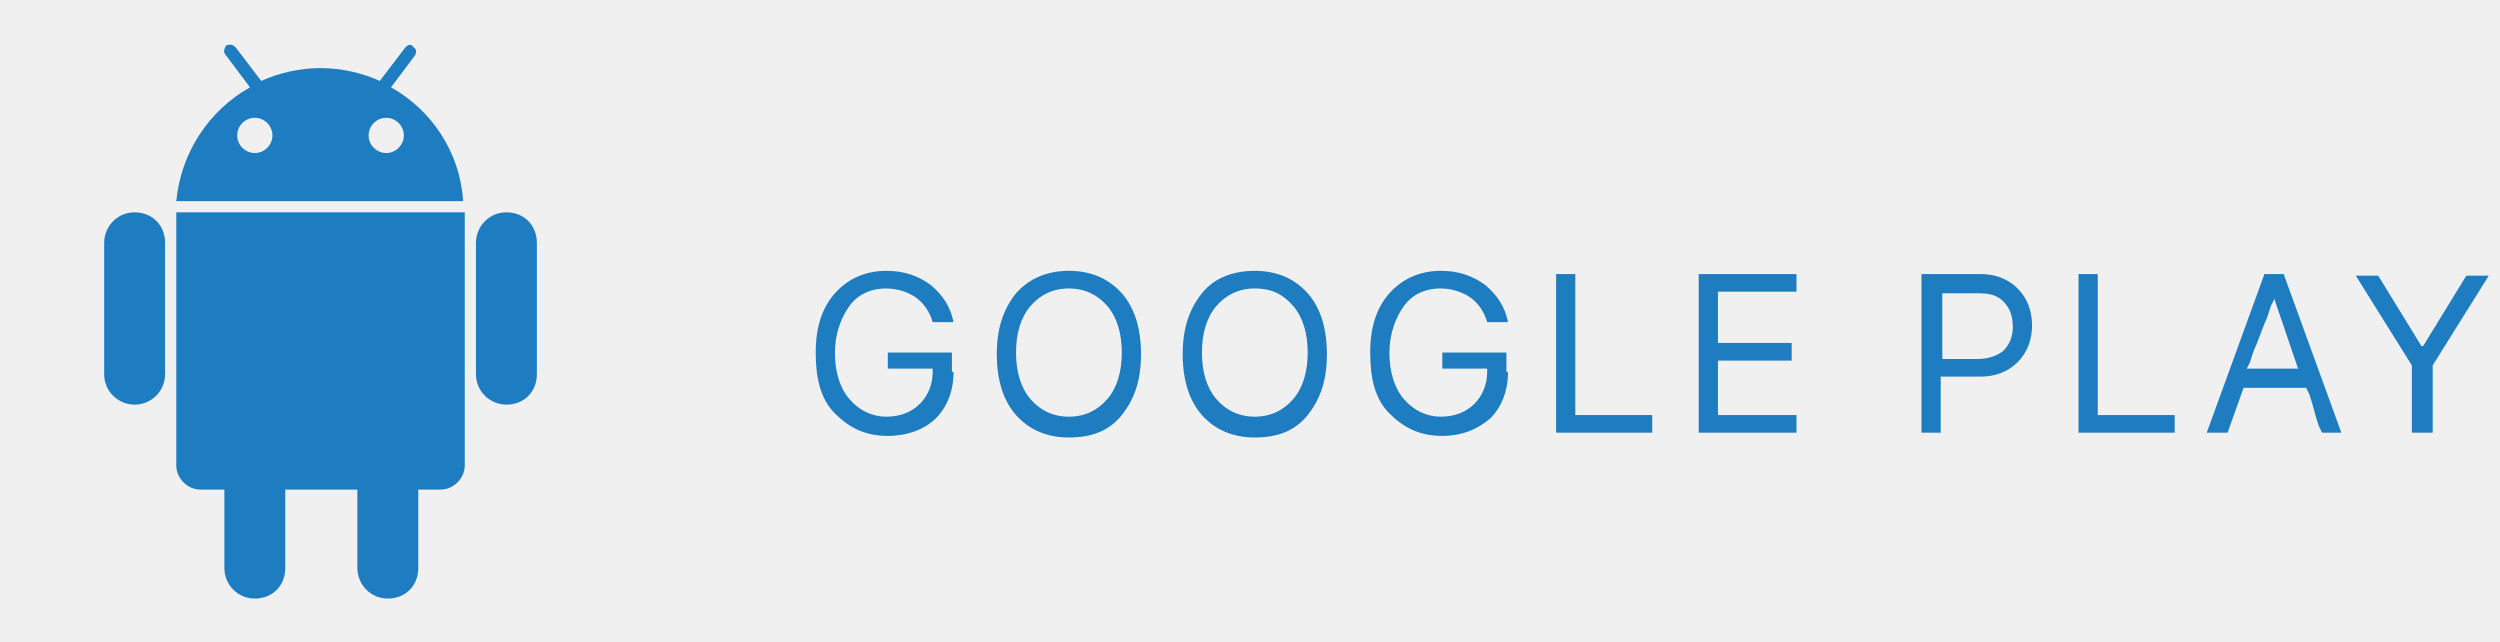
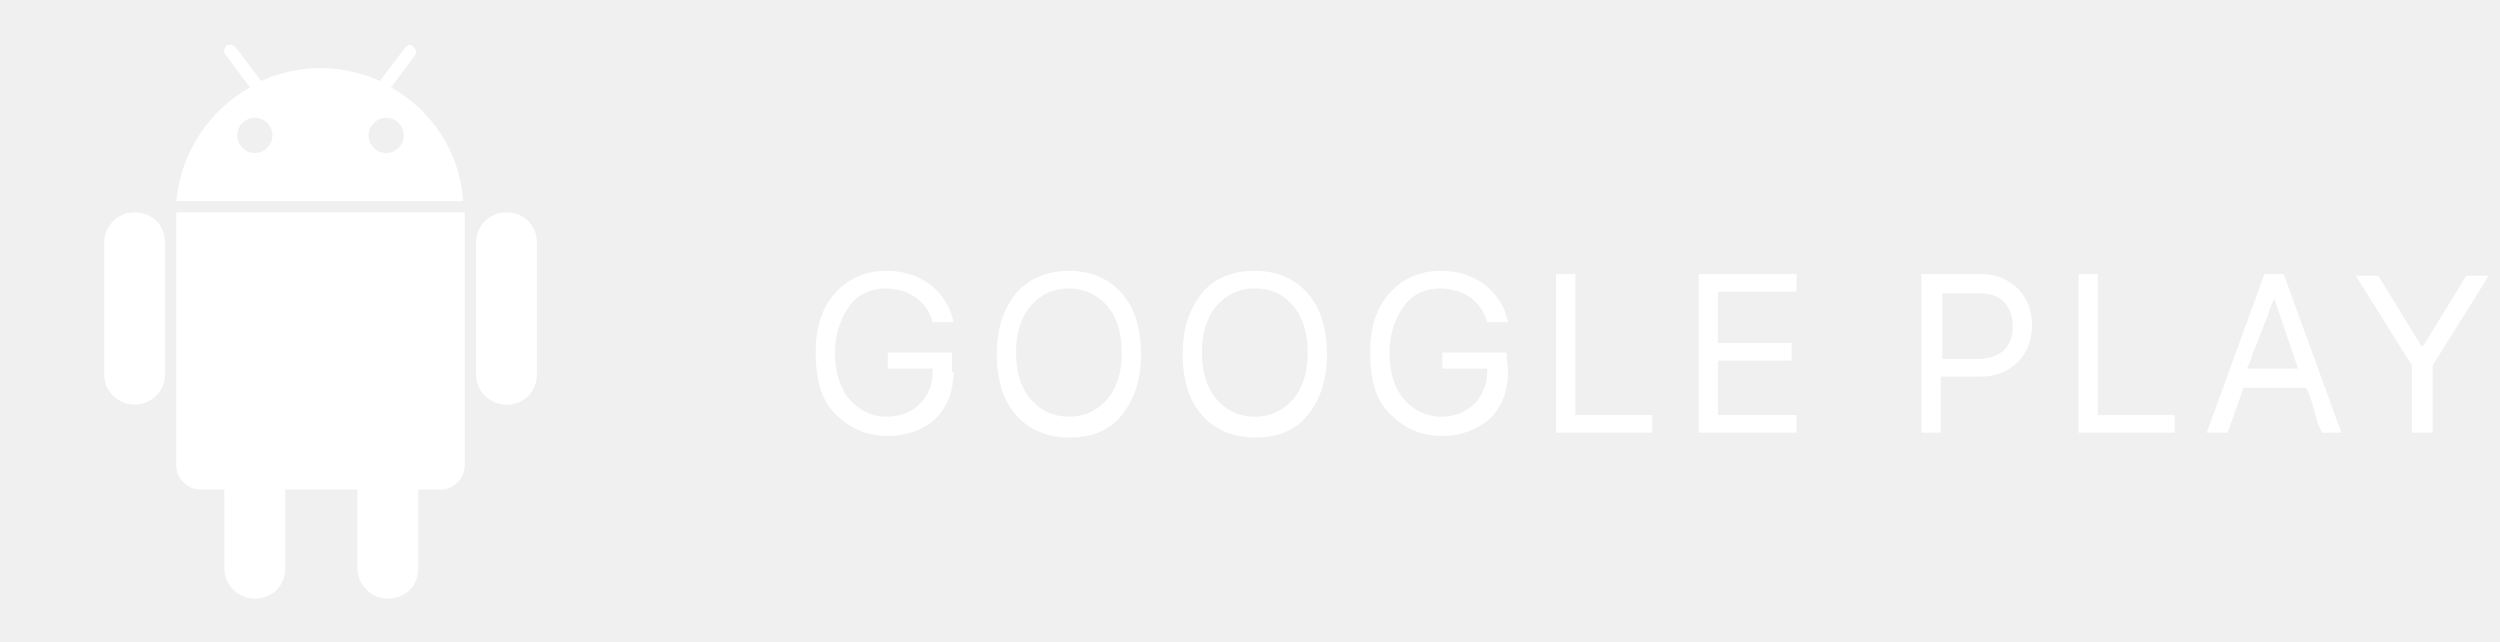
<svg xmlns="http://www.w3.org/2000/svg" version="1.1" id="Capa_1" x="0px" y="0px" viewBox="0 0 156 40" style="enable-background:new 0 0 156 40;" xml:space="preserve">
  <style type="text/css">
- 	.st0{fill-rule:evenodd;clip-rule:evenodd;fill:#1E7DC0;}
+ 	.st0{fill-rule:evenodd;clip-rule:evenodd;fill:#FFFFFF;}
	.st1{fill:none;}
- 	.st2{fill:#1E7DC0;}
+ 	.st2{fill:#FFFFFF;}
</style>
  <g>
-     <path class="st0" d="M59.5,23.2c0,1.2-0.4,2.2-1.1,2.9s-1.8,1.1-3,1.1c-1.4,0-2.4-0.5-3.3-1.4s-1.2-2.2-1.2-3.8   c0-1.6,0.4-2.8,1.2-3.7s1.9-1.4,3.2-1.4c1.1,0,2,0.3,2.8,0.9c0.7,0.6,1.2,1.3,1.4,2.3h-1.3c-0.2-0.7-0.6-1.2-1-1.5S56.1,18,55.3,18   c-1,0-1.8,0.4-2.3,1.1s-0.9,1.7-0.9,2.9c0,1.2,0.3,2.2,0.9,2.9s1.4,1.1,2.3,1.1c0.9,0,1.6-0.3,2.1-0.8s0.8-1.2,0.8-2v-0.2h-2.8V22   h4V23.2z M66.7,16.9c1.4,0,2.5,0.5,3.3,1.4s1.2,2.2,1.2,3.8c0,1.6-0.4,2.8-1.2,3.8s-1.9,1.4-3.3,1.4c-1.4,0-2.5-0.5-3.3-1.4   s-1.2-2.2-1.2-3.8c0-1.6,0.4-2.8,1.2-3.8C64.2,17.4,65.3,16.9,66.7,16.9z M66.7,18c-1,0-1.8,0.4-2.4,1.1c-0.6,0.7-0.9,1.7-0.9,2.9   c0,1.2,0.3,2.2,0.9,2.9s1.4,1.1,2.4,1.1c1,0,1.8-0.4,2.4-1.1s0.9-1.7,0.9-2.9c0-1.2-0.3-2.2-0.9-2.9S67.7,18,66.7,18z M78.3,16.9   c1.4,0,2.5,0.5,3.3,1.4s1.2,2.2,1.2,3.8c0,1.6-0.4,2.8-1.2,3.8s-1.9,1.4-3.3,1.4c-1.4,0-2.5-0.5-3.3-1.4s-1.2-2.2-1.2-3.8   c0-1.6,0.4-2.8,1.2-3.8S77,16.9,78.3,16.9z M78.3,18c-1,0-1.8,0.4-2.4,1.1s-0.9,1.7-0.9,2.9c0,1.2,0.3,2.2,0.9,2.9s1.4,1.1,2.4,1.1   c1,0,1.8-0.4,2.4-1.1s0.9-1.7,0.9-2.9c0-1.2-0.3-2.2-0.9-2.9S79.4,18,78.3,18z M94.1,23.2c0,1.2-0.4,2.2-1.1,2.9   c-0.8,0.7-1.8,1.1-3,1.1c-1.4,0-2.4-0.5-3.3-1.4s-1.2-2.2-1.2-3.8c0-1.6,0.4-2.8,1.2-3.7s1.9-1.4,3.2-1.4c1.1,0,2,0.3,2.8,0.9   c0.7,0.6,1.2,1.3,1.4,2.3h-1.3c-0.2-0.7-0.6-1.2-1-1.5S90.7,18,89.9,18c-1,0-1.8,0.4-2.3,1.1s-0.9,1.7-0.9,2.9   c0,1.2,0.3,2.2,0.9,2.9s1.4,1.1,2.3,1.1c0.9,0,1.6-0.3,2.1-0.8s0.8-1.2,0.8-2v-0.2h-2.8V22h4V23.2z M103.1,25.9V27h-6v-9.9h1.2v8.8   H103.1z M112.1,25.9V27h-6.1v-9.9h6.1v1.1h-4.9v3.2h4.6v1.1h-4.6v3.4H112.1z M119.9,17.1h3.7c0.9,0,1.7,0.3,2.3,0.9   s0.9,1.4,0.9,2.3c0,0.9-0.3,1.7-0.9,2.3s-1.4,0.9-2.3,0.9h-2.5V27h-1.2V17.1z M121.2,18.2v4.2h2.2c0.7,0,1.2-0.2,1.6-0.5   c0.4-0.4,0.6-0.9,0.6-1.5c0-0.7-0.2-1.2-0.6-1.6c-0.4-0.4-0.9-0.5-1.6-0.5H121.2z M135.7,25.9V27h-6v-9.9h1.2v8.8H135.7z M144.9,27   l-0.2-0.4c-0.1-0.3-0.2-0.6-0.3-1s-0.2-0.7-0.3-1l-0.2-0.4H140l-1,2.8h-1.3l3.6-9.9h1.2l3.6,9.9H144.9z M141.9,18.7l-0.2,0.4   c-0.1,0.3-0.2,0.7-0.4,1.1l-0.5,1.3c-0.2,0.4-0.3,0.8-0.4,1.1l-0.2,0.4h3.2l-1.5-4.4H141.9z M151.7,27c0,0-0.1,0-0.2,0   s-0.3,0-0.4,0s-0.3,0-0.4,0s-0.2,0-0.2,0v-4.2l-3.5-5.6h1.4l2.7,4.4h0.1l2.7-4.4h1.4l-3.5,5.6V27z" />
+     <path class="st0" d="M59.5,23.2c0,1.2-0.4,2.2-1.1,2.9s-1.8,1.1-3,1.1c-1.4,0-2.4-0.5-3.3-1.4s-1.2-2.2-1.2-3.8   c0-1.6,0.4-2.8,1.2-3.7s1.9-1.4,3.2-1.4c1.1,0,2,0.3,2.8,0.9c0.7,0.6,1.2,1.3,1.4,2.3h-1.3c-0.2-0.7-0.6-1.2-1-1.5S56.1,18,55.3,18   c-1,0-1.8,0.4-2.3,1.1s-0.9,1.7-0.9,2.9c0,1.2,0.3,2.2,0.9,2.9s1.4,1.1,2.3,1.1c0.9,0,1.6-0.3,2.1-0.8s0.8-1.2,0.8-2V23h-2.8v-1h4   v1.2H59.5z M66.7,16.9c1.4,0,2.5,0.5,3.3,1.4s1.2,2.2,1.2,3.8c0,1.6-0.4,2.8-1.2,3.8s-1.9,1.4-3.3,1.4s-2.5-0.5-3.3-1.4   s-1.2-2.2-1.2-3.8c0-1.6,0.4-2.8,1.2-3.8C64.2,17.4,65.3,16.9,66.7,16.9z M66.7,18c-1,0-1.8,0.4-2.4,1.1s-0.9,1.7-0.9,2.9   c0,1.2,0.3,2.2,0.9,2.9c0.6,0.7,1.4,1.1,2.4,1.1s1.8-0.4,2.4-1.1S70,23.2,70,22c0-1.2-0.3-2.2-0.9-2.9S67.7,18,66.7,18z M78.3,16.9   c1.4,0,2.5,0.5,3.3,1.4s1.2,2.2,1.2,3.8c0,1.6-0.4,2.8-1.2,3.8s-1.9,1.4-3.3,1.4s-2.5-0.5-3.3-1.4s-1.2-2.2-1.2-3.8   c0-1.6,0.4-2.8,1.2-3.8S77,16.9,78.3,16.9z M78.3,18c-1,0-1.8,0.4-2.4,1.1S75,20.8,75,22c0,1.2,0.3,2.2,0.9,2.9s1.4,1.1,2.4,1.1   s1.8-0.4,2.4-1.1s0.9-1.7,0.9-2.9c0-1.2-0.3-2.2-0.9-2.9S79.4,18,78.3,18z M94.1,23.2c0,1.2-0.4,2.2-1.1,2.9   c-0.8,0.7-1.8,1.1-3,1.1c-1.4,0-2.4-0.5-3.3-1.4s-1.2-2.2-1.2-3.8c0-1.6,0.4-2.8,1.2-3.7s1.9-1.4,3.2-1.4c1.1,0,2,0.3,2.8,0.9   c0.7,0.6,1.2,1.3,1.4,2.3h-1.3c-0.2-0.7-0.6-1.2-1-1.5S90.7,18,89.9,18c-1,0-1.8,0.4-2.3,1.1s-0.9,1.7-0.9,2.9   c0,1.2,0.3,2.2,0.9,2.9S89,26,89.9,26s1.6-0.3,2.1-0.8s0.8-1.2,0.8-2V23H90v-1h4L94.1,23.2L94.1,23.2z M103.1,25.9V27h-6v-9.9h1.2   v8.8C98.3,25.9,103.1,25.9,103.1,25.9z M112.1,25.9V27H106v-9.9h6.1v1.1h-4.9v3.2h4.6v1.1h-4.6v3.4   C107.2,25.9,112.1,25.9,112.1,25.9z M119.9,17.1h3.7c0.9,0,1.7,0.3,2.3,0.9s0.9,1.4,0.9,2.3s-0.3,1.7-0.9,2.3s-1.4,0.9-2.3,0.9   h-2.5V27h-1.2V17.1z M121.2,18.2v4.2h2.2c0.7,0,1.2-0.2,1.6-0.5c0.4-0.4,0.6-0.9,0.6-1.5c0-0.7-0.2-1.2-0.6-1.6s-0.9-0.5-1.6-0.5   h-2.2V18.2z M135.7,25.9V27h-6v-9.9h1.2v8.8C130.9,25.9,135.7,25.9,135.7,25.9z M144.9,27l-0.2-0.4c-0.1-0.3-0.2-0.6-0.3-1   s-0.2-0.7-0.3-1l-0.2-0.4H140l-1,2.8h-1.3l3.6-9.9h1.2l3.6,9.9H144.9z M141.9,18.7l-0.2,0.4c-0.1,0.3-0.2,0.7-0.4,1.1l-0.5,1.3   c-0.2,0.4-0.3,0.8-0.4,1.1l-0.2,0.4h3.2l-1.5-4.4h0V18.7z M151.7,27c0,0-0.1,0-0.2,0s-0.3,0-0.4,0s-0.3,0-0.4,0s-0.2,0-0.2,0v-4.2   l-3.5-5.6h1.4l2.7,4.4h0.1l2.7-4.4h1.4l-3.5,5.6V27H151.7z" />
    <g>
      <path class="st1" d="M0,0h40v40H0V0z" />
      <g transform="translate(6.5 2.75)">
        <path class="st2" d="M1.9,22.5c-1,0-1.9-0.8-1.9-1.9v-8.2c0-1,0.8-1.9,1.9-1.9s1.9,0.8,1.9,1.9v8.2C3.8,21.7,2.9,22.5,1.9,22.5z" />
        <path class="st2" d="M25.1,22.5c-1,0-1.9-0.8-1.9-1.9v-8.2c0-1,0.8-1.9,1.9-1.9s1.9,0.8,1.9,1.9v8.2C27,21.7,26.2,22.5,25.1,22.5     z" />
        <path class="st2" d="M4.5,10.5v15.8c0,0.8,0.7,1.5,1.5,1.5h1.5v4.9c0,1,0.8,1.9,1.9,1.9s1.9-0.8,1.9-1.9v-4.9h4.5v4.9     c0,1,0.8,1.9,1.9,1.9s1.9-0.8,1.9-1.9v-4.9H21c0.8,0,1.5-0.7,1.5-1.5V10.5H4.5z" />
-         <path class="st2" d="M17.9,2.7l1.5-2c0.1-0.2,0.1-0.4-0.1-0.5C19.2,0,19,0,18.8,0.2l-1.6,2.1c-1.1-0.5-2.4-0.8-3.7-0.8     s-2.6,0.3-3.7,0.8L8.2,0.2C8,0,7.8,0,7.6,0.1C7.5,0.3,7.4,0.5,7.6,0.7l1.5,2c-2.5,1.4-4.3,4-4.6,7.1h17.9     C22.2,6.7,20.4,4.1,17.9,2.7z M9.4,6.8c-0.6,0-1.1-0.5-1.1-1.1s0.5-1.1,1.1-1.1s1.1,0.5,1.1,1.1S10,6.8,9.4,6.8z M17.6,6.8     c-0.6,0-1.1-0.5-1.1-1.1s0.5-1.1,1.1-1.1s1.1,0.5,1.1,1.1S18.2,6.8,17.6,6.8z" />
+         <path class="st2" d="M17.9,2.7l1.5-2c0.1-0.2,0.1-0.4-0.1-0.5C19.2,0,19,0,18.8,0.2l-1.6,2.1c-1.1-0.5-2.4-0.8-3.7-0.8     s-2.6,0.3-3.7,0.8L8.2,0.2C8,0,7.8,0,7.6,0.1c-0.1,0.2-0.2,0.4,0,0.6l1.5,2c-2.5,1.4-4.3,4-4.6,7.1h17.9     C22.2,6.7,20.4,4.1,17.9,2.7z M9.4,6.8c-0.6,0-1.1-0.5-1.1-1.1s0.5-1.1,1.1-1.1s1.1,0.5,1.1,1.1S10,6.8,9.4,6.8z M17.6,6.8     c-0.6,0-1.1-0.5-1.1-1.1s0.5-1.1,1.1-1.1s1.1,0.5,1.1,1.1S18.2,6.8,17.6,6.8z" />
      </g>
    </g>
  </g>
</svg>
